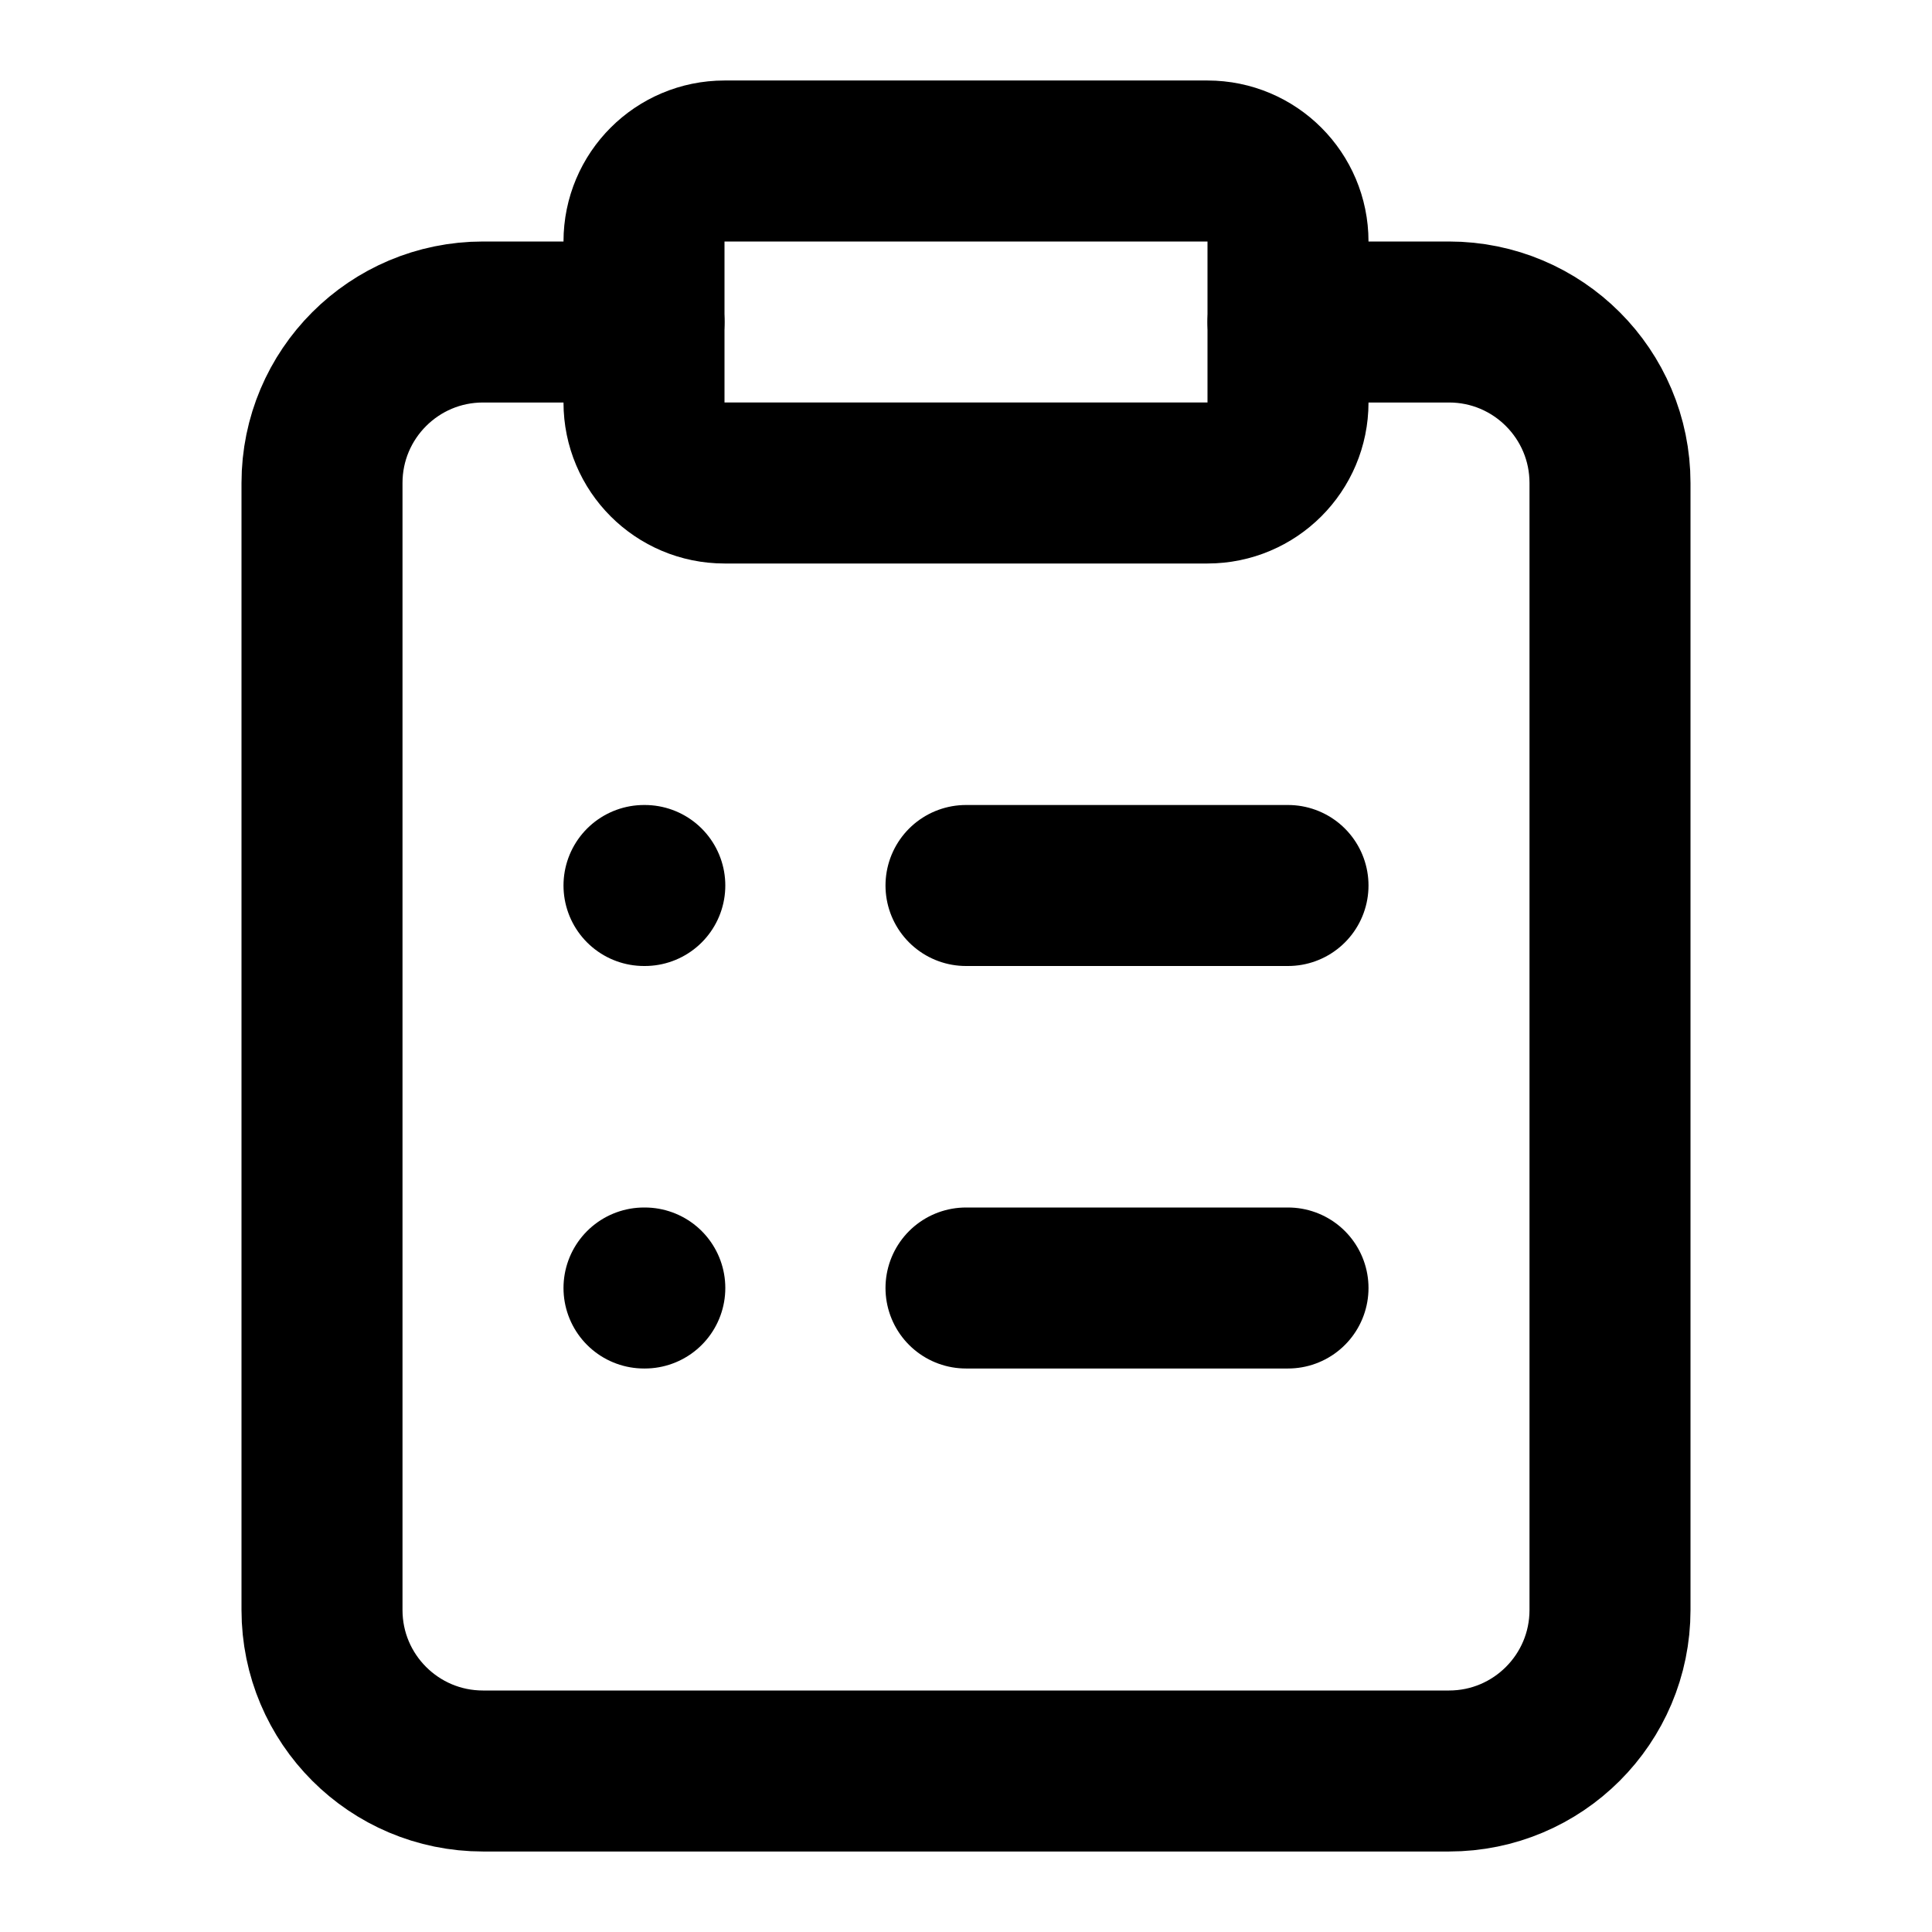
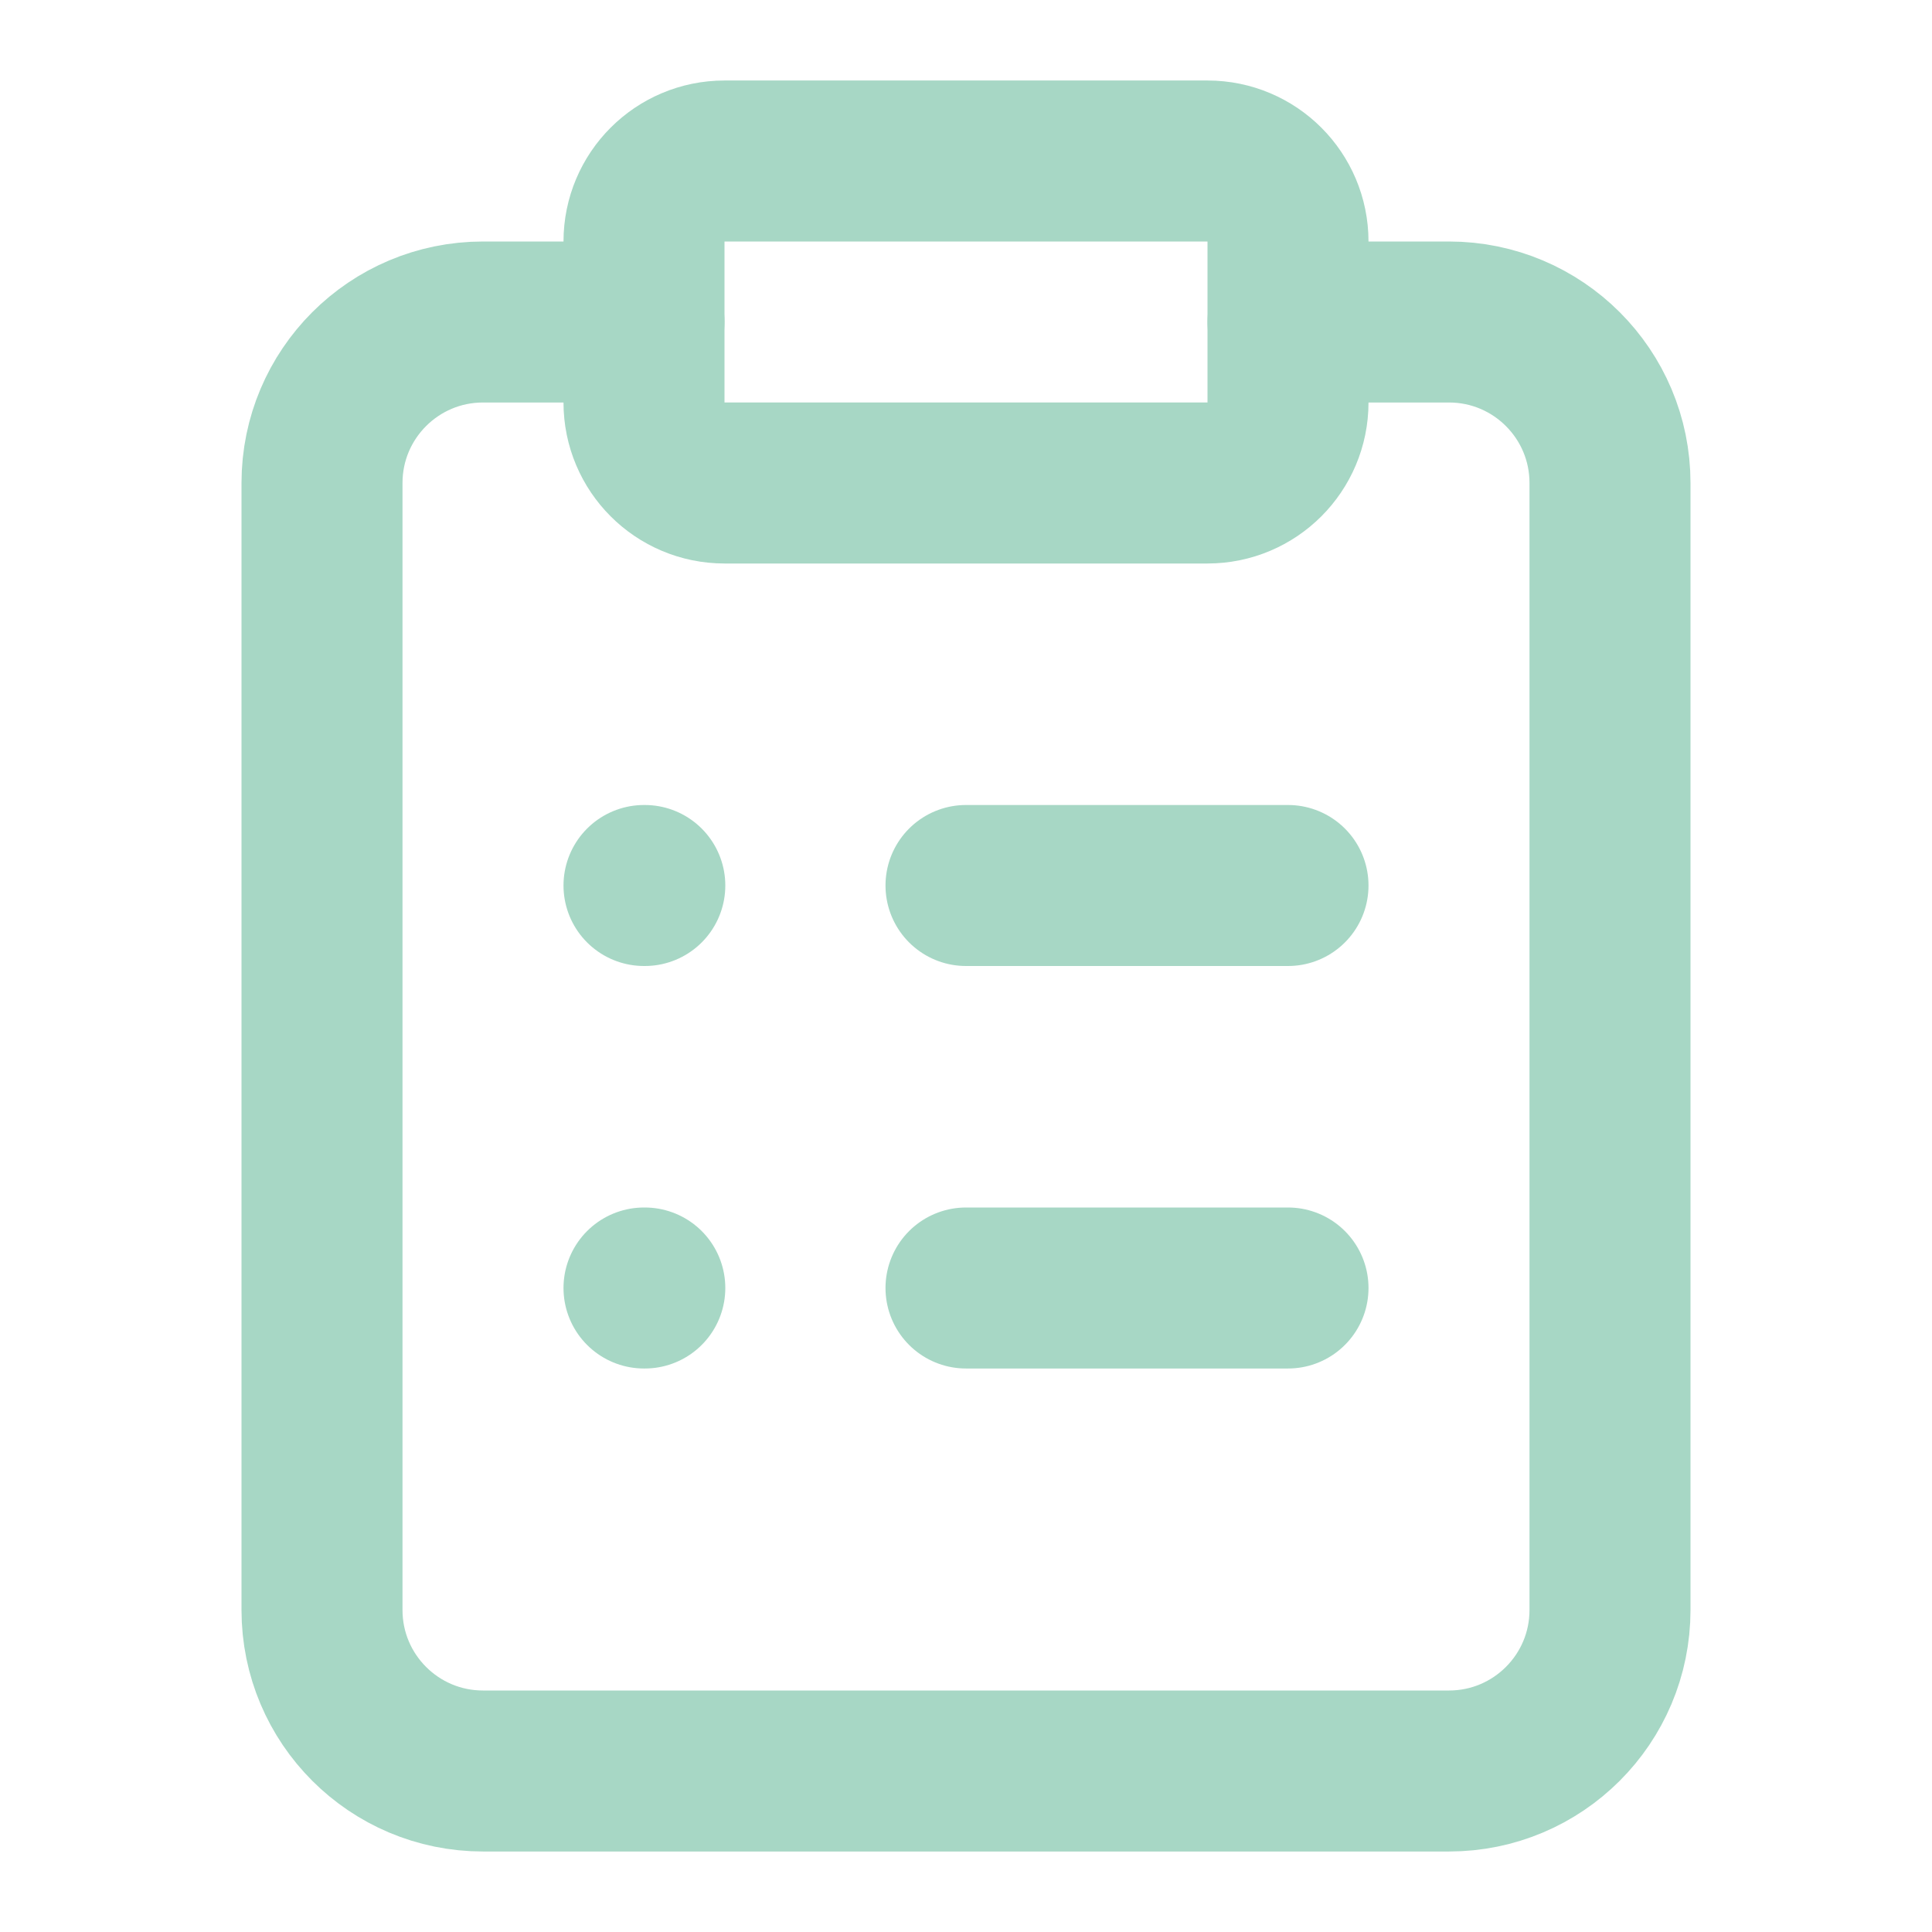
- <svg xmlns="http://www.w3.org/2000/svg" class="lucide lucide-clipboard-list" width="24" height="24" viewBox="0 0 24 24" fill="none" stroke="currentColor" stroke-width="2" stroke-linecap="round" stroke-linejoin="round">
+ <svg xmlns="http://www.w3.org/2000/svg" class="lucide lucide-clipboard-list" width="24" height="24" viewBox="0 0 24 24" fill="none" stroke="#A7D7C5" stroke-width="2" stroke-linecap="round" stroke-linejoin="round">
  <rect width="8" height="4" x="8" y="2" rx="1" ry="1" />
  <path d="M16 4h2a2 2 0 0 1 2 2v14a2 2 0 0 1-2 2H6a2 2 0 0 1-2-2V6a2 2 0 0 1 2-2h2" />
  <path d="M12 11h4" />
  <path d="M12 16h4" />
  <path d="M8 11h.01" />
  <path d="M8 16h.01" />
</svg>
